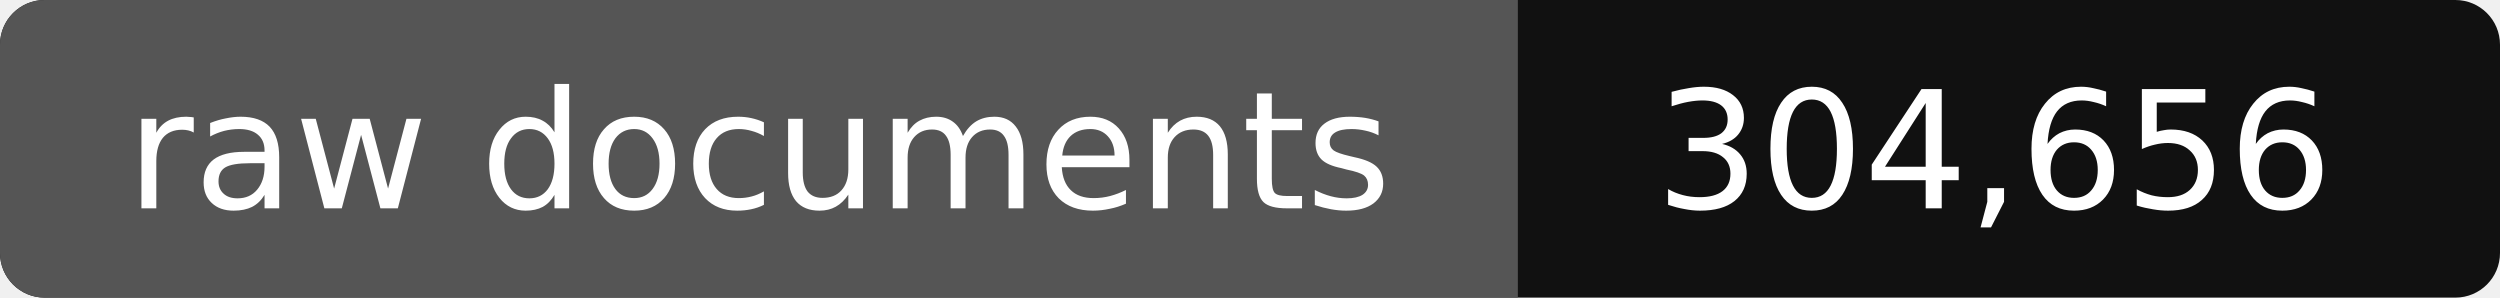
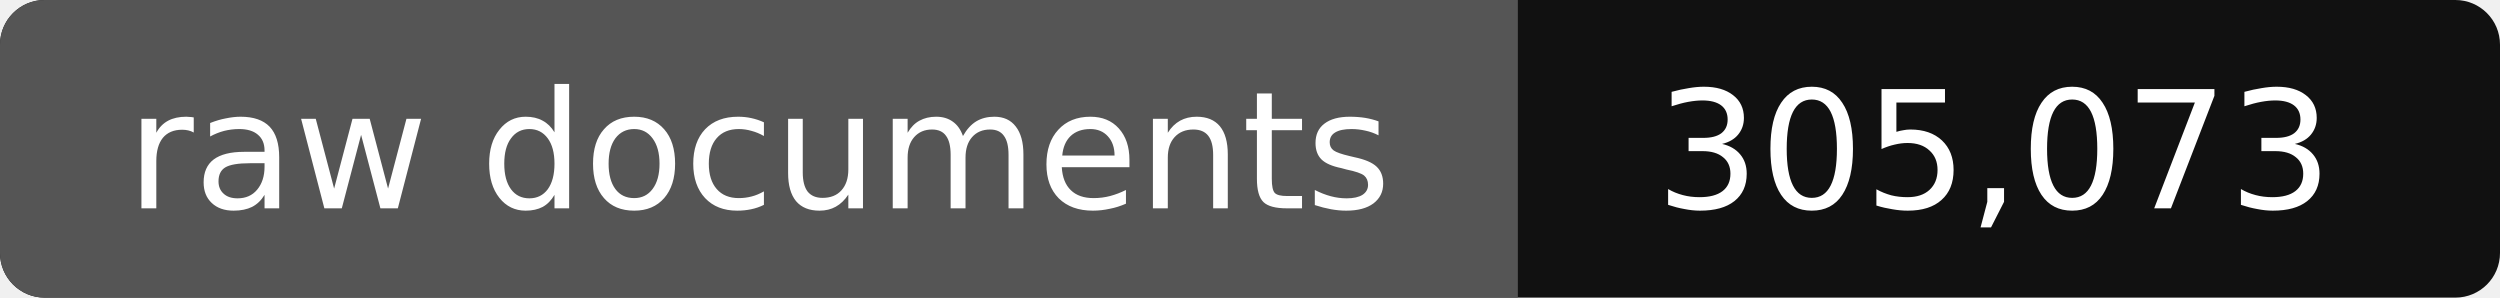
- <svg xmlns="http://www.w3.org/2000/svg" width="168" height="20" role="img" aria-label="raw documents: 304,656">
+ <svg xmlns="http://www.w3.org/2000/svg" width="168" height="20" role="img" aria-label="raw documents: 305,073">
  <rect width="168" height="20" rx="3" fill="#111" />
  <path fill="#555" d="M3 0h99v20H3a3 3 0 0 1-3-3V3a3 3 0 0 1 3-3z" />
  <g fill="#fff" text-anchor="middle" font-family="Verdana,DejaVu Sans,sans-serif" font-size="11">
    <text x="51" y="14">raw documents</text>
-     <text x="134" y="14">304,656</text>
+     <text x="134" y="14">305,073</text>
  </g>
</svg>
